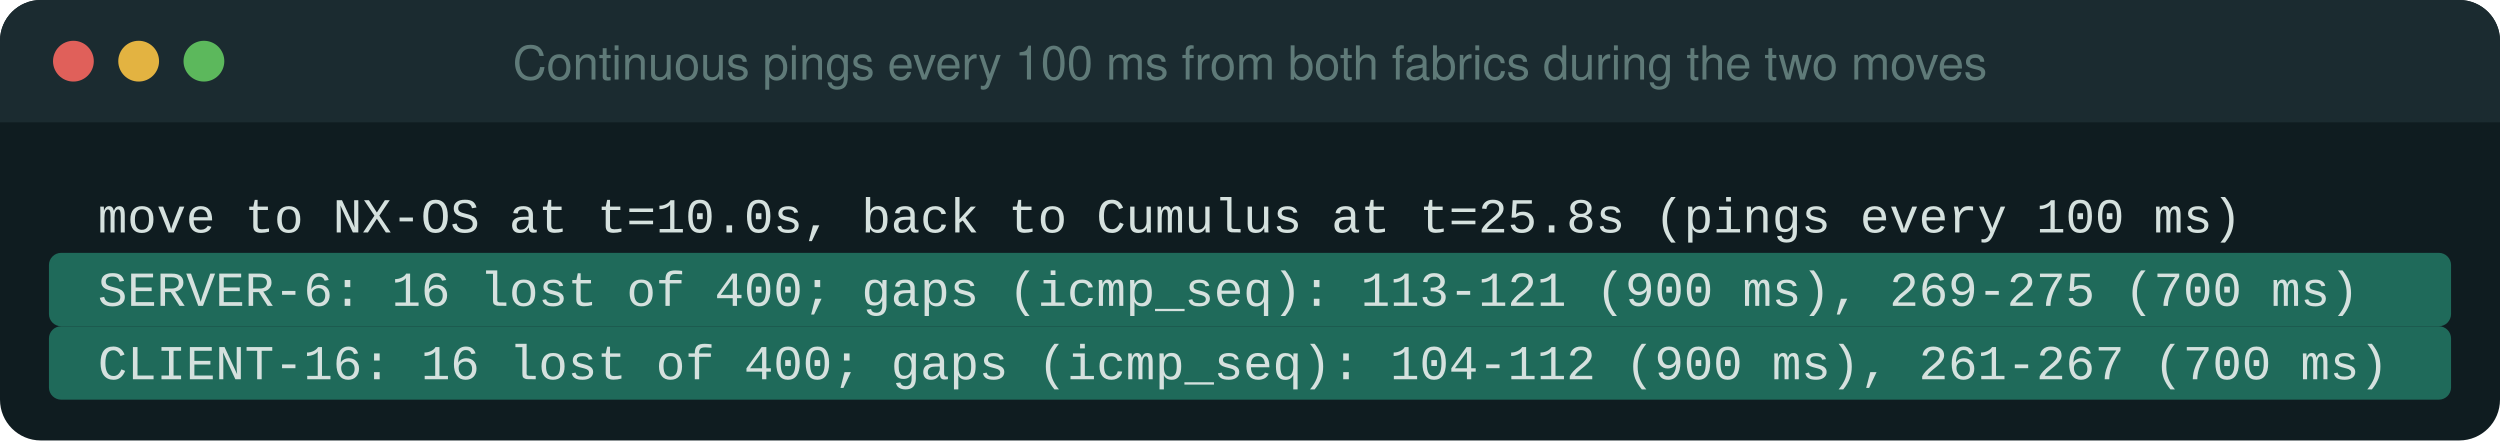
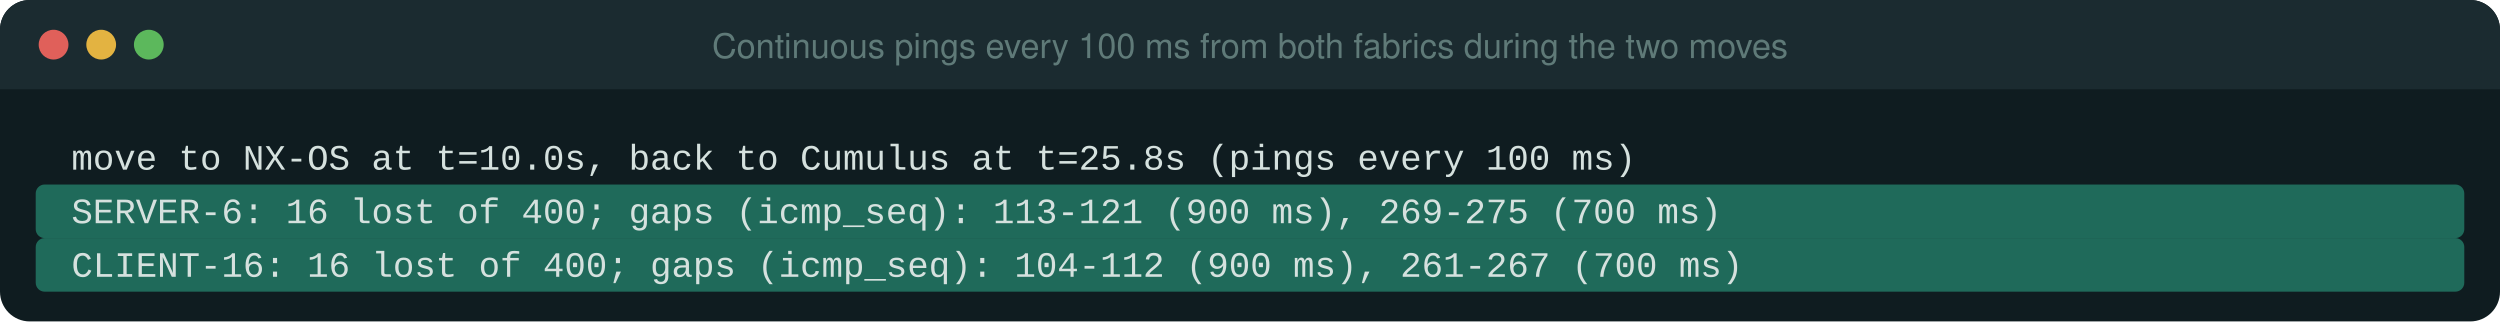
- <svg xmlns="http://www.w3.org/2000/svg" width="613" height="108" viewBox="0 0 613 108">
-   <rect width="613" height="108" rx="10" fill="#0f1c20" />
-   <path d="M0 10a10 10 0 0 1 10-10h593a10 10 0 0 1 10 10v20h-613z" fill="#1b2b30" />
+ <svg xmlns="http://www.w3.org/2000/svg" width="840" height="108" viewBox="0 0 840 108">
+   <rect width="840" height="108" rx="10" fill="#0f1c20" />
+   <path d="M0 10a10 10 0 0 1 10-10h820a10 10 0 0 1 10 10v20h-840z" fill="#1b2b30" />
  <circle cx="18" cy="15" r="5" fill="#e0605a" />
  <circle cx="34" cy="15" r="5" fill="#e3b341" />
  <circle cx="50" cy="15" r="5" fill="#5cb85c" />
-   <text x="306.5" y="19.5" font-family="Poppins, Helvetica, Arial, sans-serif" font-size="11.5" fill="#5f7a78" text-anchor="middle">Continuous pings every 100 ms from both fabrics during the two moves</text>
+   <text x="420.0" y="19.5" font-family="Poppins, Helvetica, Arial, sans-serif" font-size="11.5" fill="#5f7a78" text-anchor="middle">Continuous pings every 100 ms from both fabrics during the two moves</text>
  <text x="24" y="57" font-family="JetBrains Mono, SFMono-Regular, Menlo, Consolas, 'Liberation Mono', monospace" font-size="12" fill="#d5e1de" xml:space="preserve">move to NX-OS at t=10.0s, back to Cumulus at t=25.8s (pings every 100 ms)</text>
-   <rect x="12" y="62" width="589" height="18" rx="3" fill="#1f6a5a" />
+   <rect x="12" y="62" width="816" height="18" rx="3" fill="#1f6a5a" />
  <text x="24" y="75" font-family="JetBrains Mono, SFMono-Regular, Menlo, Consolas, 'Liberation Mono', monospace" font-size="12" fill="#d5e1de" xml:space="preserve">SERVER-6: 16 lost of 400; gaps (icmp_seq): 113-121 (900 ms), 269-275 (700 ms)</text>
-   <rect x="12" y="80" width="589" height="18" rx="3" fill="#1f6a5a" />
+   <rect x="12" y="80" width="816" height="18" rx="3" fill="#1f6a5a" />
  <text x="24" y="93" font-family="JetBrains Mono, SFMono-Regular, Menlo, Consolas, 'Liberation Mono', monospace" font-size="12" fill="#d5e1de" xml:space="preserve">CLIENT-16: 16 lost of 400; gaps (icmp_seq): 104-112 (900 ms), 261-267 (700 ms)</text>
</svg>
